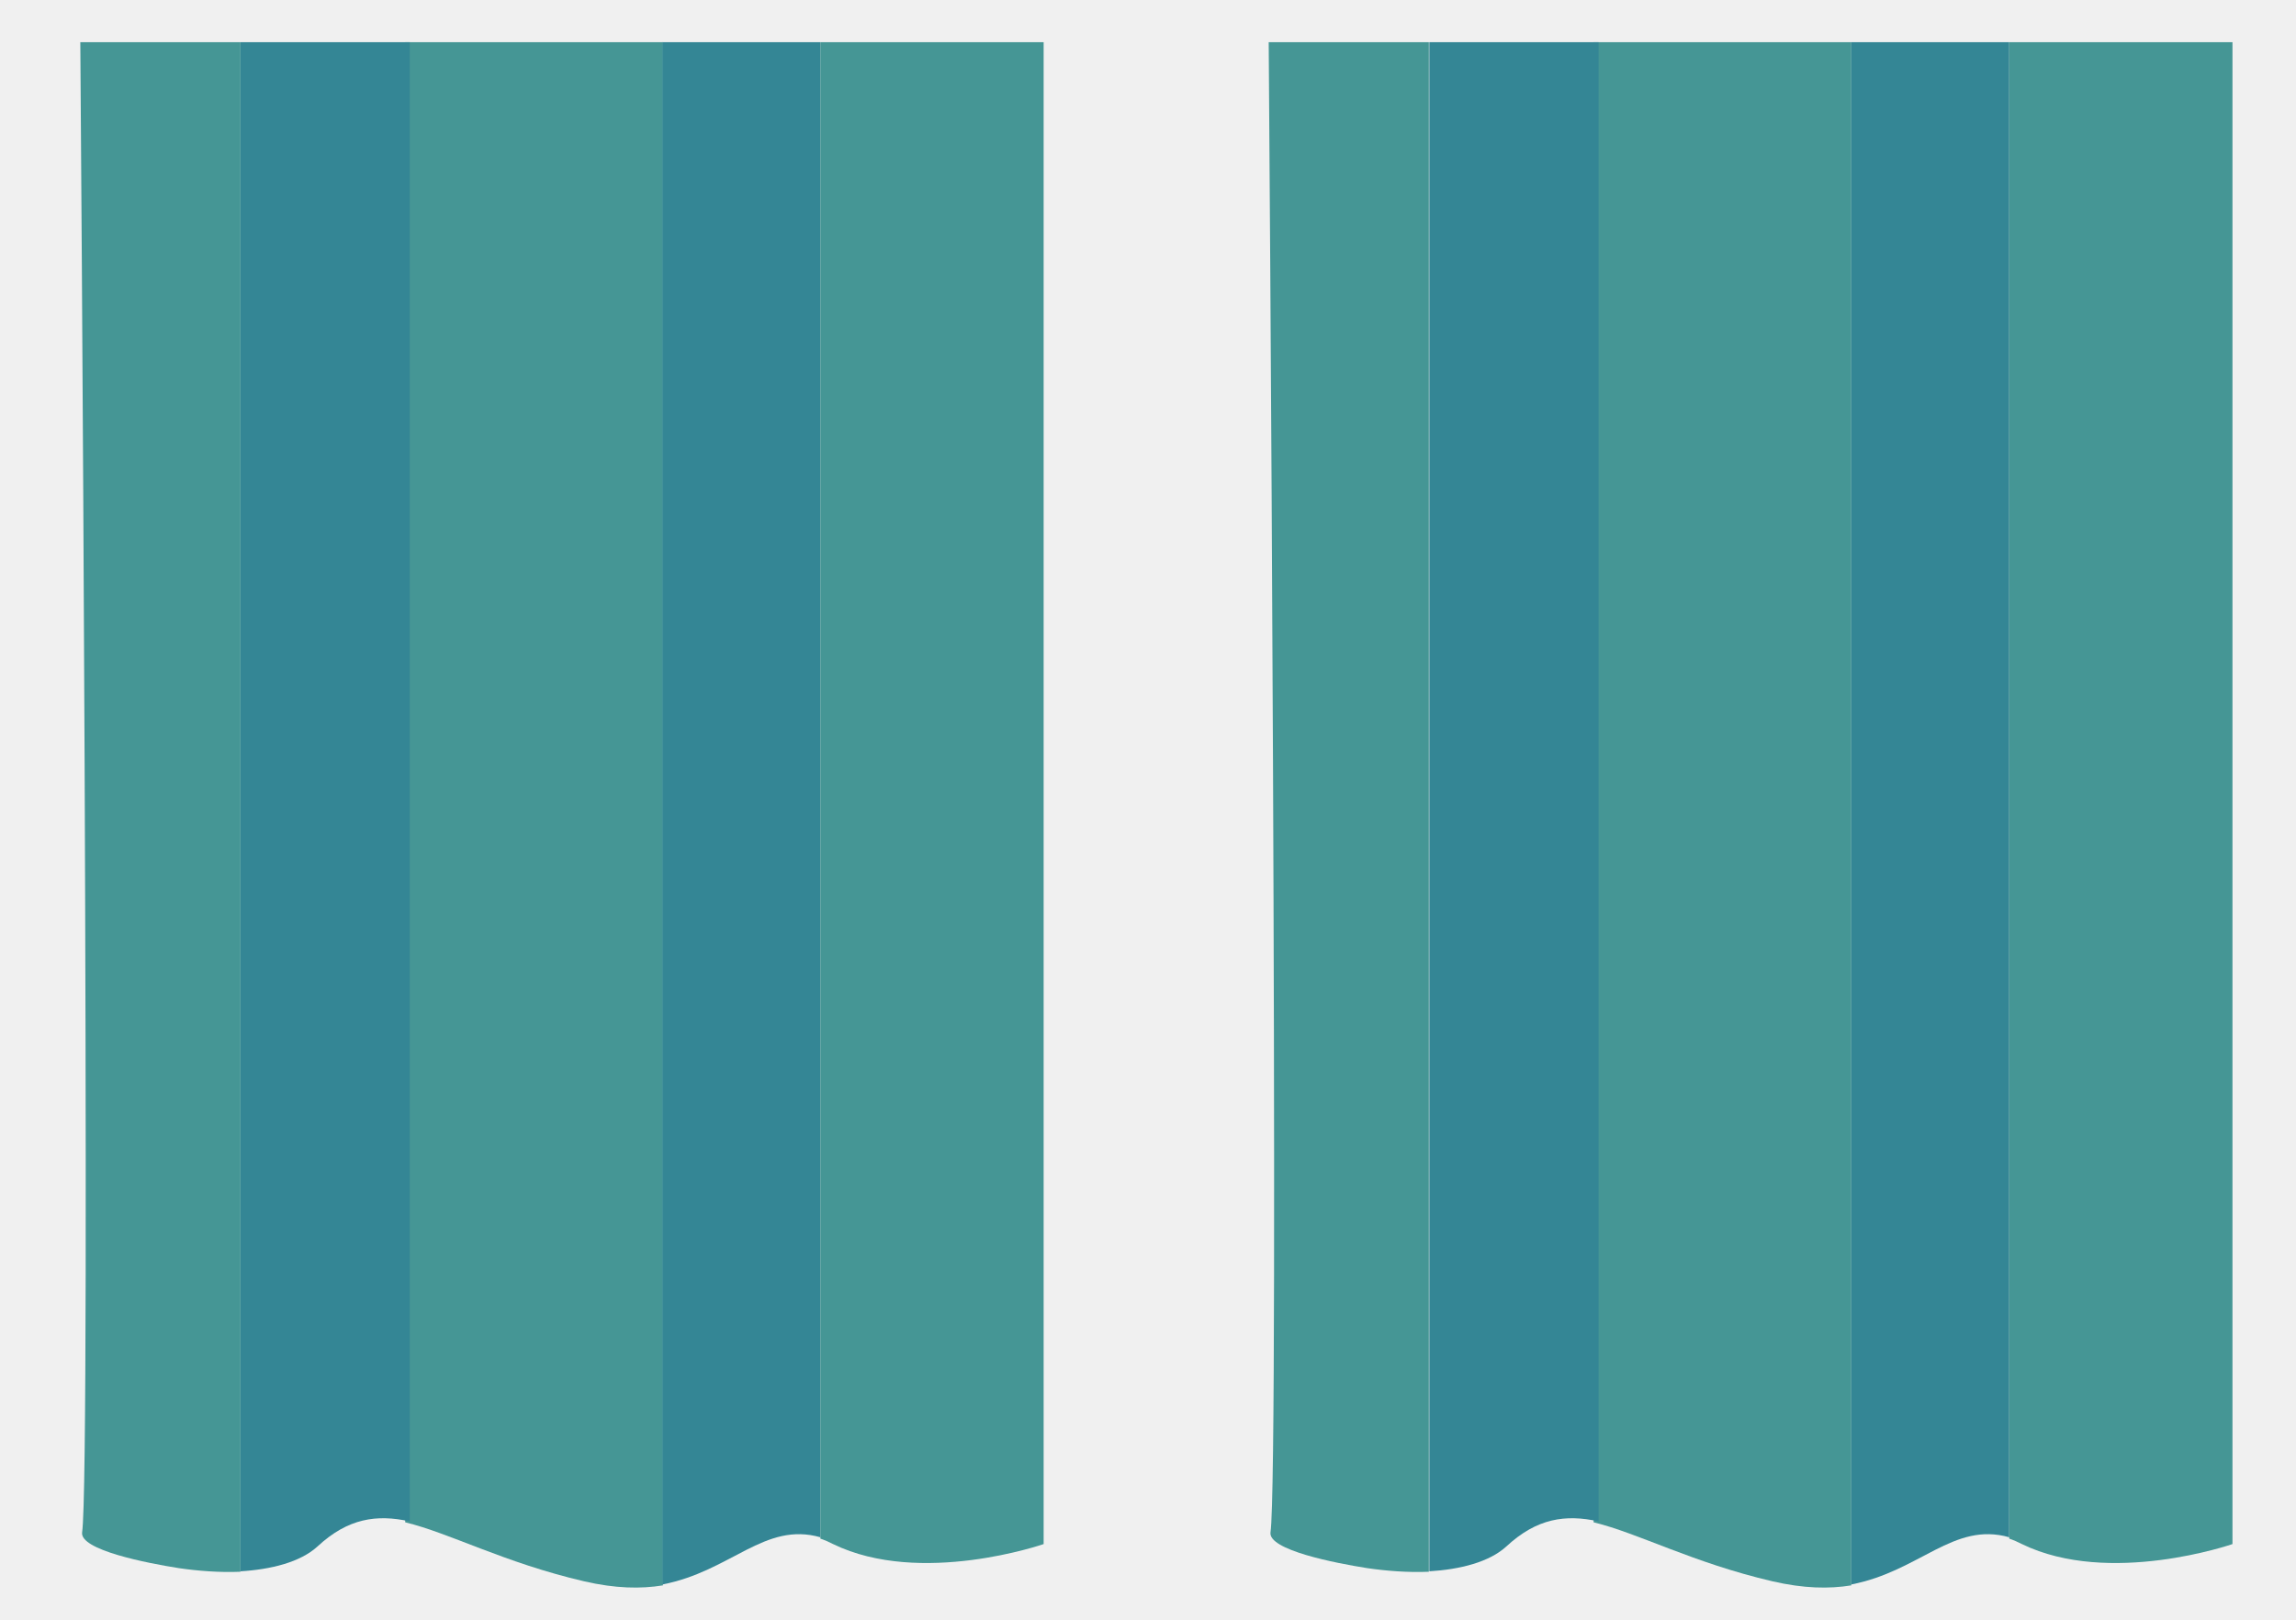
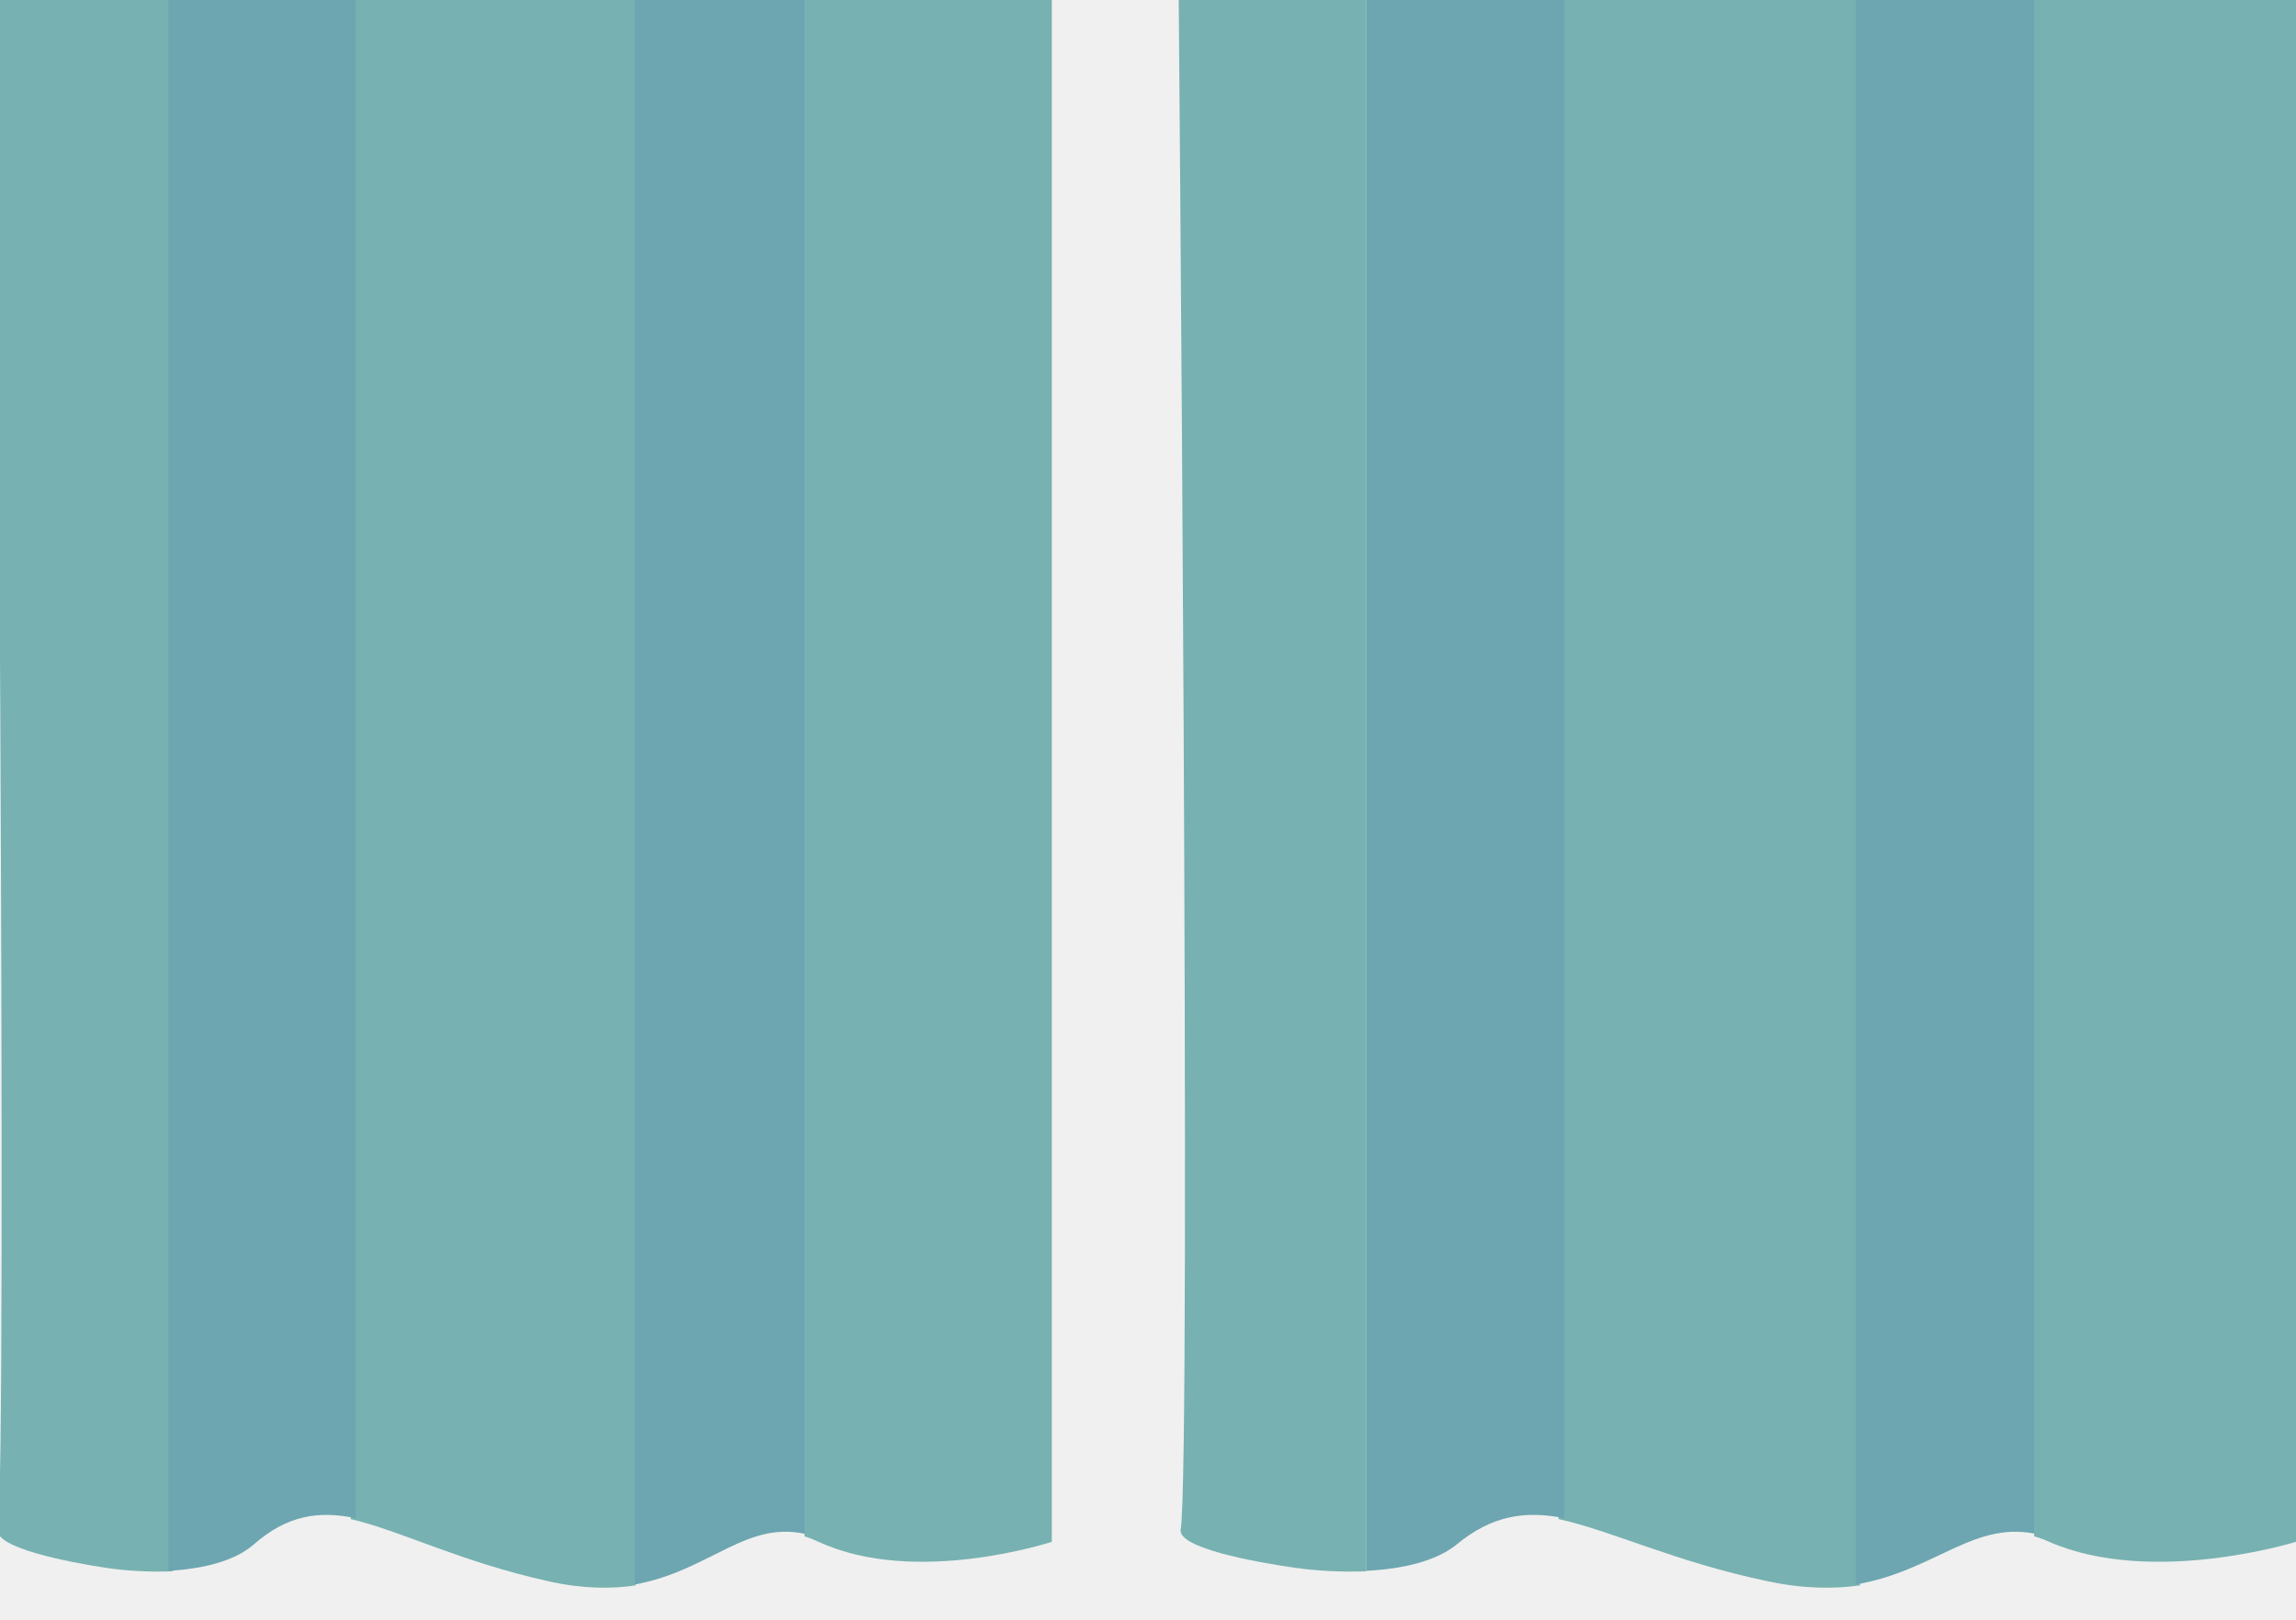
<svg xmlns="http://www.w3.org/2000/svg" version="1.1" id="Layer_1" x="0px" y="0px" viewBox="0 0 506 357" enable-background="new 0 0 506 357" xml:space="preserve">
  <path fill="#459695" stroke="#FFFFFF" stroke-miterlimit="10" d="M-267,381.1v331c0,0-27.1,9.4-46.4,0c-19.3-9.4-25.7,15.6-57,8.2  c-31.3-7.3-44.7-22.4-60.7-7.7c-6.7,6.1-21.5,6.4-31.6,4.8c-7-1.1-21.9-4.1-21.3-7.9c2-13.3-0.4-328.4-0.4-328.4H-267z" />
  <line fill="#231F20" stroke="#FFFFFF" stroke-width="0.986" stroke-miterlimit="10" x1="-332.6" y1="712.9" x2="-332.6" y2="382.1" />
  <line fill="#231F20" stroke="#FFFFFF" stroke-miterlimit="10" x1="-296.8" y1="715.6" x2="-296.8" y2="382.1" />
  <polyline fill="#231F20" stroke="#FFFFFF" stroke-width="0.984" stroke-miterlimit="10" points="-428.6,710.6 -428.6,383.2   -428.6,382.6 -428.6,382.1 " />
  <polyline fill="#231F20" stroke="#FFFFFF" stroke-width="0.998" stroke-miterlimit="10" points="-390.3,382.1 -390.3,382.6   -390.3,714.2 " />
-   <g>
-     <path fill="#459695" d="M315,9.3h-35.4c0,0,2.4,315.1,0.4,328.4c-0.6,3.9,14.3,6.8,21.3,7.9c4.1,0.6,8.9,1,13.6,0.8V9.3z" />
-     <path fill="#459695" d="M408,9.3h-56.8v326.2c9.9,2.4,21.8,8.9,39.4,13c6.9,1.6,12.5,1.7,17.4,0.9V9.3z" />
-     <path fill="#348695" d="M352.3,9.3H315v337c6.7-0.4,13.2-2,17-5.5c6.7-6.2,13-7.1,20.3-5.5V9.3z" />
-     <path fill="#348695" d="M442.8,9.3H408v339.9c15.1-2.9,22.5-13.9,34.8-10.4V9.3z" />
-     <path fill="#459695" d="M442.8,9.3v329.8c0.9,0.3,1.8,0.7,2.8,1.2c19.3,9.4,46.4,0,46.4,0V9.3H442.8z" />
+   <g opacity="0.7">
+     <path fill="#459695" d="M301.1-8.9h-41.4c0,0,2.9,331.9,0.5,346c-0.7,4.1,16.7,7.2,25,8.4c4.8,0.7,10.4,1,15.9,0.8V-8.9z" />
+     <path fill="#459695" d="M409.9-8.9h-66.4v343.7c11.6,2.5,25.5,9.4,46.1,13.7c8,1.7,14.7,1.7,20.3,0.9V-8.9z" />
+     <path fill="#348695" d="M344.7-8.9h-43.6v355.1c7.9-0.4,15.4-2.1,19.9-5.8c7.9-6.5,15.2-7.5,23.8-5.8V-8.9z" />
+     <path fill="#348695" d="M449.7-8.9h-40.7v358.1c17.7-3,26.3-14.6,40.7-10.9V-8.9z" />
+     <path fill="#459695" d="M448.3-8.9v347.5c1.1,0.3,2.2,0.7,3.3,1.2c22.6,9.9,54.4,0,54.4,0V-8.9H448.3z" />
  </g>
-   <g>
-     <path fill="#459695" d="M53,9.3H17.7c0,0,2.4,315.1,0.4,328.4c-0.6,3.9,14.3,6.8,21.3,7.9c4.1,0.6,8.9,1,13.6,0.8V9.3z" />
-     <path fill="#459695" d="M146,9.3H89.3v326.2c9.9,2.4,21.8,8.9,39.4,13c6.9,1.6,12.5,1.7,17.4,0.9V9.3z" />
-     <path fill="#348695" d="M90.3,9.3H53v337c6.7-0.4,13.2-2,17-5.5c6.7-6.2,13-7.1,20.3-5.5V9.3z" />
-     <path fill="#348695" d="M180.8,9.3H146v339.9c15.1-2.9,22.5-13.9,34.8-10.4V9.3z" />
-     <path fill="#459695" d="M180.8,9.3v329.8c0.9,0.3,1.8,0.7,2.8,1.2c19.3,9.4,46.4,0,46.4,0V9.3H180.8z" />
+   <g opacity="0.7">
+     <path fill="#459695" d="M38.1-8.9H-1c0,0,2.7,331.9,0.5,346c-0.6,4.1,15.8,7.2,23.6,8.4c4.5,0.7,9.8,1,15,0.8V-8.9z" />
+     <path fill="#459695" d="M140-8.9H77.3v343.7c10.9,2.5,24.1,9.4,43.6,13.7c7.6,1.7,13.9,1.7,19.2,0.9V-8.9z" />
+     <path fill="#348695" d="M78.4-8.9H37.1v355.1c7.4-0.4,14.6-2.1,18.8-5.8c7.4-6.5,14.4-7.5,22.5-5.8V-8.9z" />
+     <path fill="#348695" d="M178.4-8.9h-38.5v358.1c16.7-3,24.8-14.6,38.5-10.9V-8.9z" />
+     <path fill="#459695" d="M177.3-8.9v347.5c1,0.3,2,0.7,3.1,1.2c21.4,9.9,51.4,0,51.4,0V-8.9H177.3z" />
  </g>
  <g>
    <path fill="#459695" d="M818.4,55.1H783c0,0,2.4,315.1,0.4,328.4c-0.6,3.9,14.3,6.8,21.3,7.9c4.1,0.6,8.9,1,13.6,0.8V55.1z" />
    <path fill="#459695" d="M912.4,55.1h-56.8v326.2c9.9,2.4,21.8,8.9,39.4,13c6.9,1.6,12.5,1.7,17.4,0.9V55.1z" />
    <linearGradient id="SVGID_1_" gradientUnits="userSpaceOnUse" x1="818.357" y1="223.628" x2="855.638" y2="223.628">
      <stop offset="0" style="stop-color:#459695" />
      <stop offset="0.301" style="stop-color:#348695" />
      <stop offset="1" style="stop-color:#347995" />
    </linearGradient>
    <path fill="url(#SVGID_1_)" d="M855.6,55.1h-37.3v337c6.7-0.4,13.2-2,17-5.5c6.7-6.2,13-7.1,20.3-5.5V55.1z" />
    <path fill="#348695" d="M947.2,55.1h-34.8V395c15.1-2.9,22.5-13.9,34.8-10.4V55.1z" />
    <path fill="#459695" d="M947.2,55.1v329.8c0.9,0.3,1.8,0.7,2.8,1.2c19.3,9.4,46.4,0,46.4,0v-331H947.2z" />
  </g>
  <linearGradient id="SVGID_2_" gradientUnits="userSpaceOnUse" x1="785.566" y1="586.701" x2="1003" y2="586.701">
    <stop offset="0.107" style="stop-color:#459695" />
    <stop offset="0.215" style="stop-color:#348695" />
    <stop offset="0.325" style="stop-color:#347995" />
    <stop offset="0.439" style="stop-color:#348695" />
    <stop offset="0.567" style="stop-color:#459695" />
    <stop offset="0.763" style="stop-color:#347995" />
    <stop offset="1" style="stop-color:#459695" />
  </linearGradient>
  <path fill="url(#SVGID_2_)" stroke="#FFFFFF" stroke-miterlimit="10" d="M1003,416.4v331c0,0-27.1,9.4-46.4,0  c-19.3-9.4-25.7,15.6-57,8.2c-31.3-7.3-44.7-22.4-60.7-7.7c-6.7,6.1-21.5,6.4-31.6,4.8c-7-1.1-21.9-4.1-21.3-7.9  c2-13.3-0.4-328.4-0.4-328.4H1003z" />
</svg>
